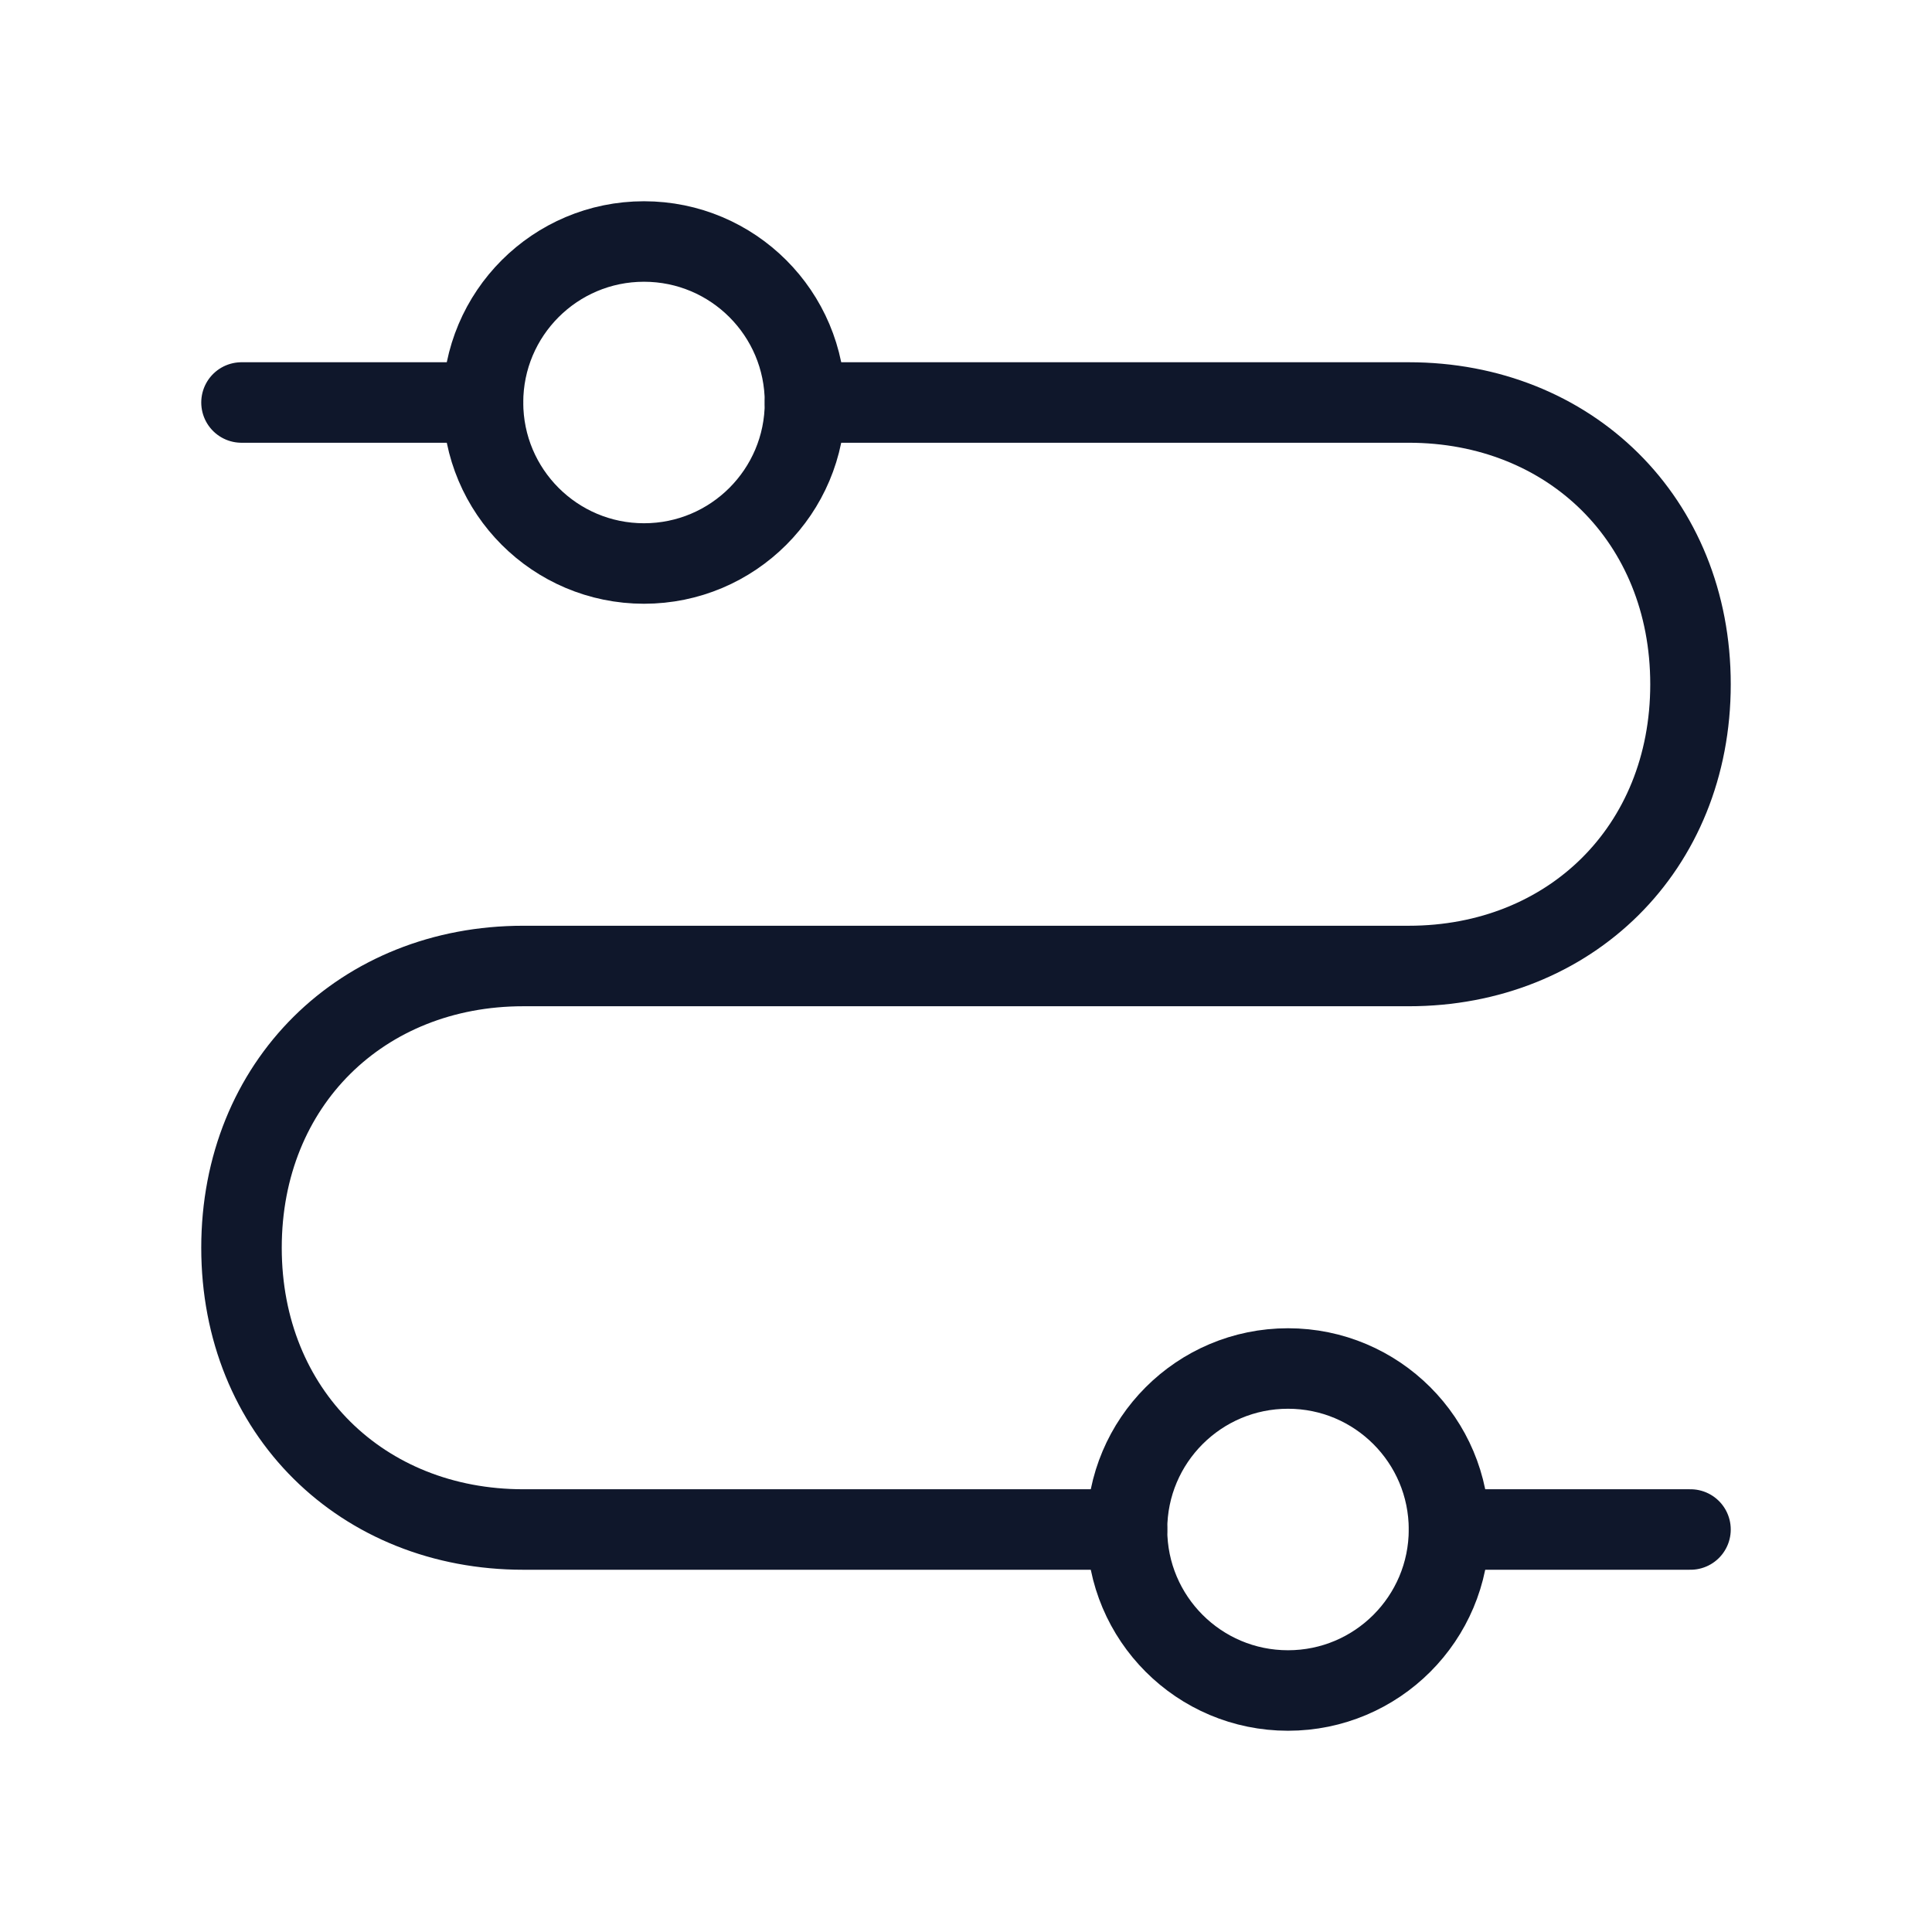
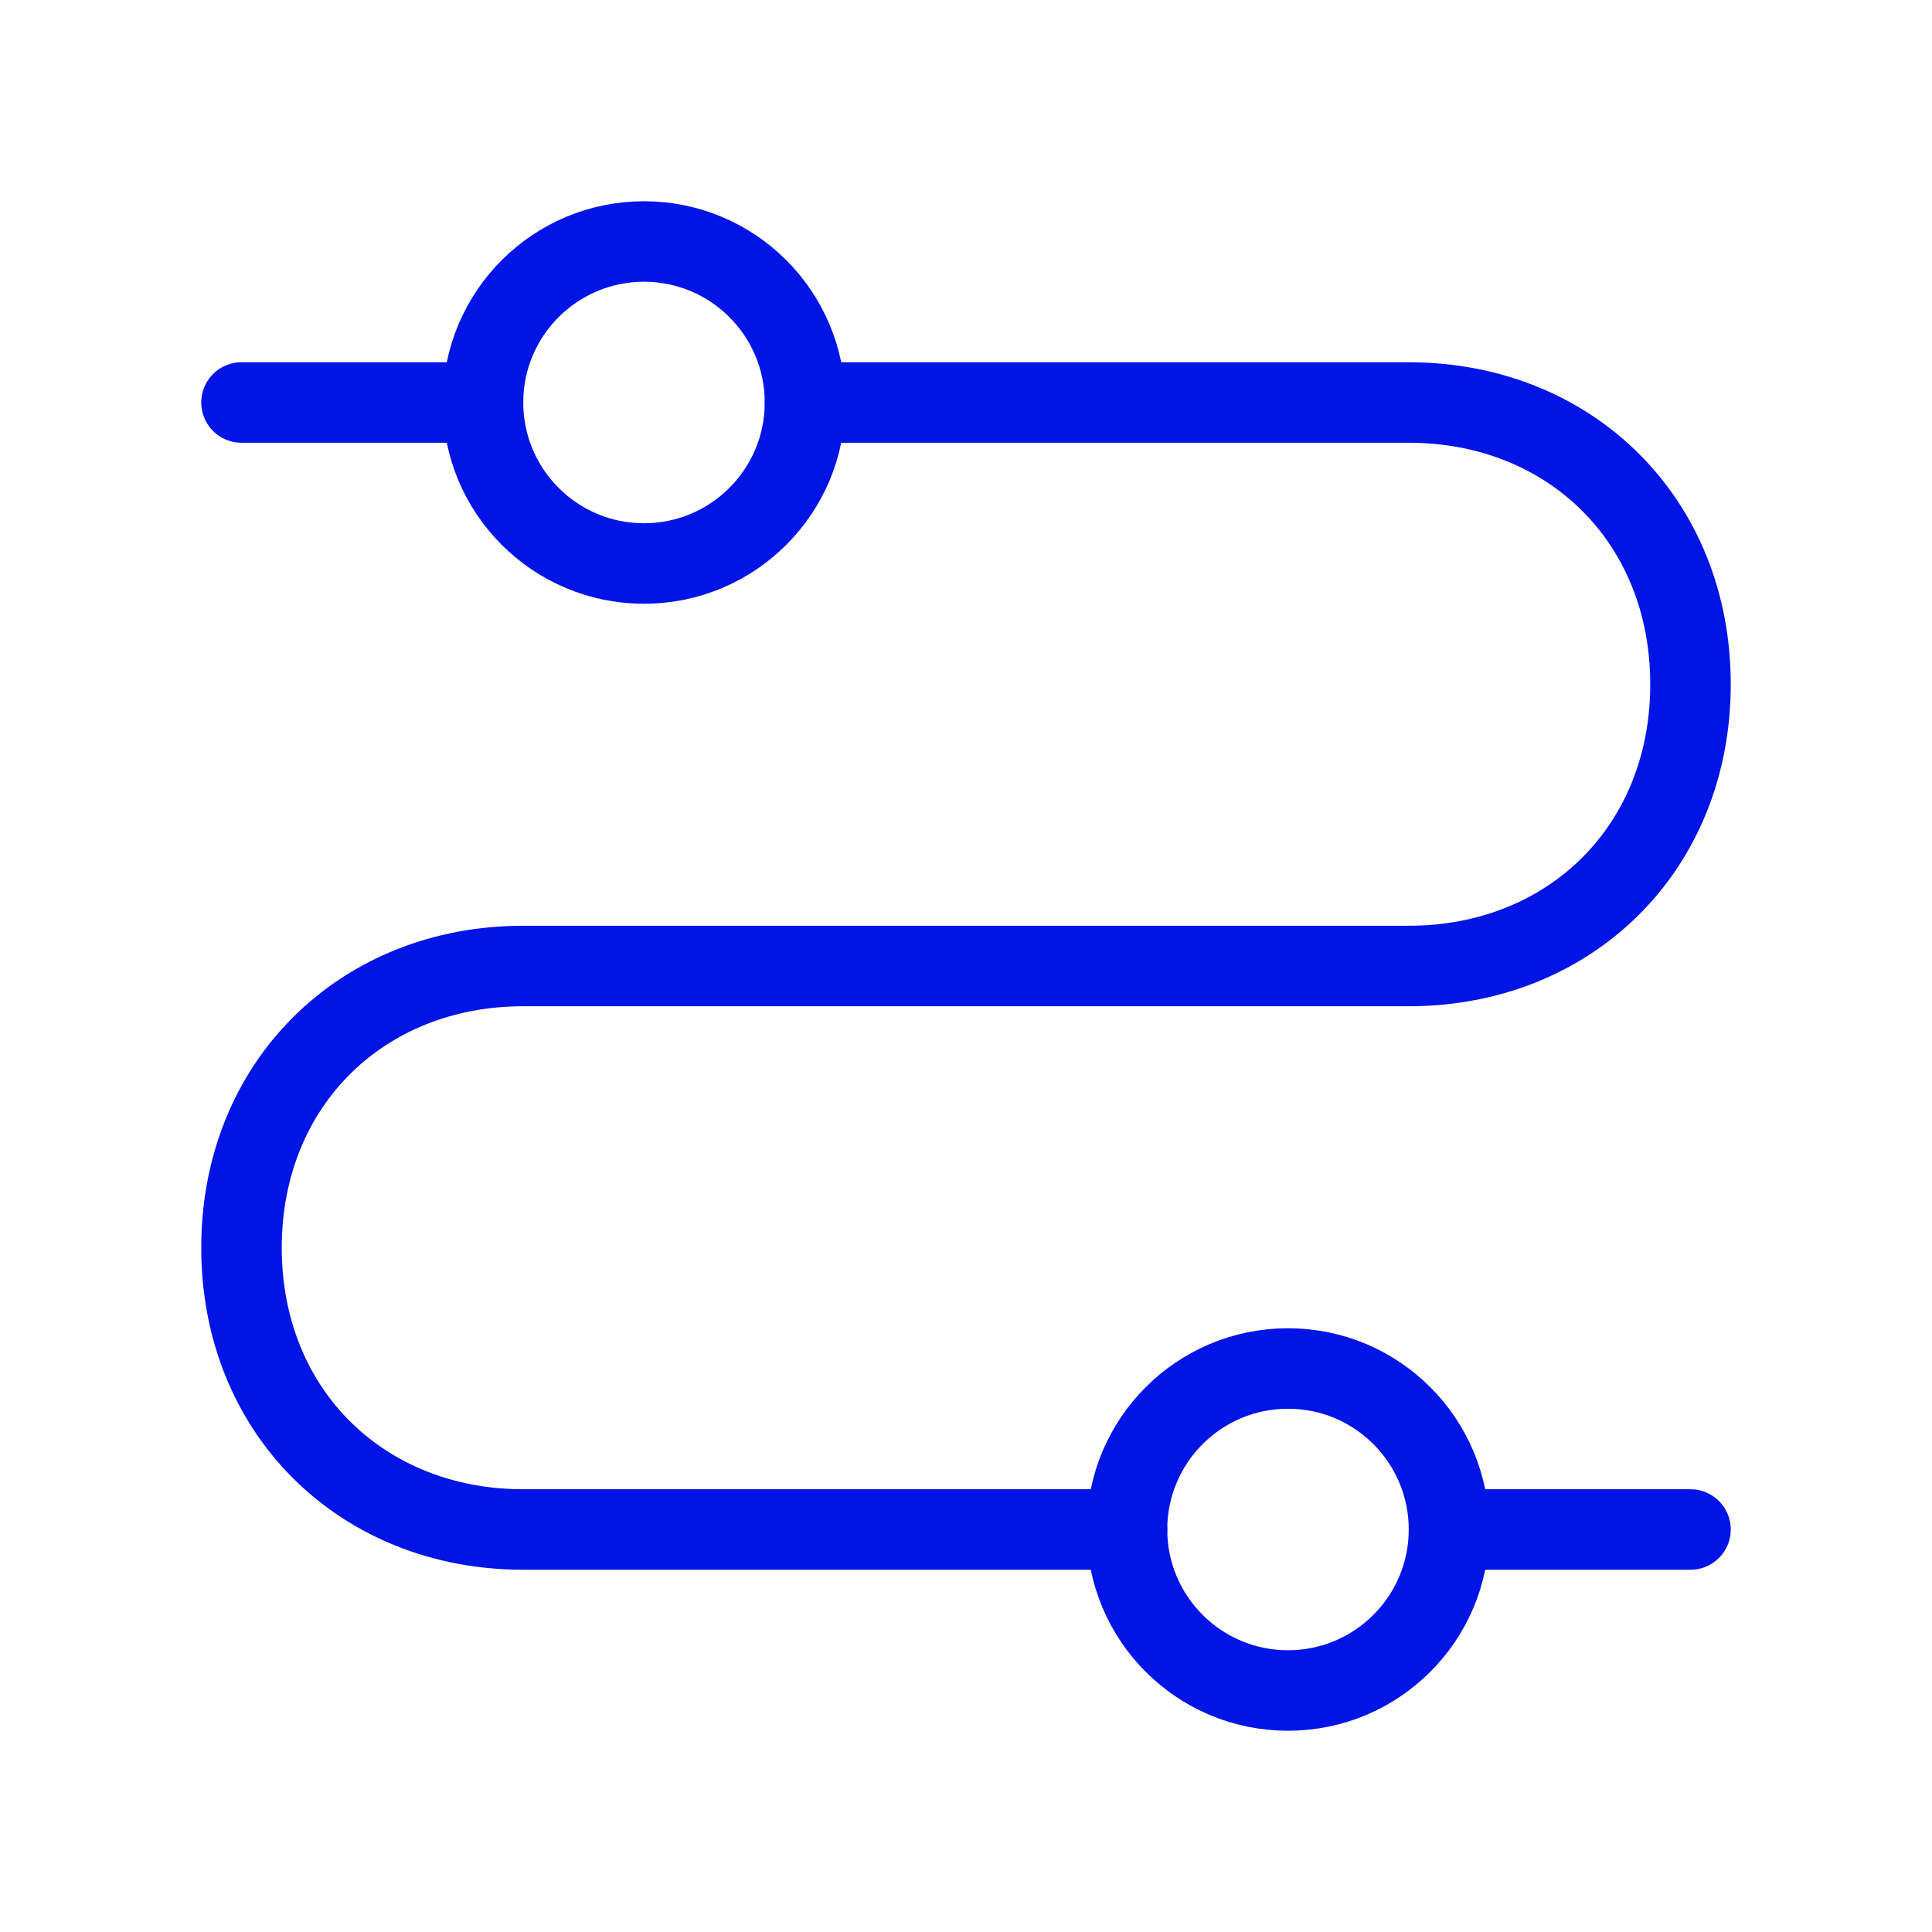
<svg xmlns="http://www.w3.org/2000/svg" width="48" height="48" viewBox="0 0 48 48" fill="none">
-   <path d="M16 14C18.209 14 20 12.209 20 10C20 7.791 18.209 6 16 6C13.791 6 12 7.791 12 10C12 12.209 13.791 14 16 14Z" stroke="#0F172B" stroke-width="2" />
-   <path d="M28 38H13C9 38 6 35.083 6 31C6 26.917 9 24 13 24H20H35C39 24 42 21.083 42 17C42 12.917 39 10 35 10H20M6 10H12M36 38H42" stroke="#0F172B" stroke-width="2" stroke-linecap="round" stroke-linejoin="round" />
-   <path d="M32 42C34.209 42 36 40.209 36 38C36 35.791 34.209 34 32 34C29.791 34 28 35.791 28 38C28 40.209 29.791 42 32 42Z" stroke="#0F172B" stroke-width="2" />
+   <path d="M16 14C18.209 14 20 12.209 20 10C20 7.791 18.209 6 16 6C13.791 6 12 7.791 12 10C12 12.209 13.791 14 16 14Z" stroke="#0014E6" stroke-width="2" />
+   <path d="M28 38H13C9 38 6 35.083 6 31C6 26.917 9 24 13 24H20H35C39 24 42 21.083 42 17C42 12.917 39 10 35 10H20M6 10H12M36 38H42" stroke="#0014E6" stroke-width="2" stroke-linecap="round" stroke-linejoin="round" />
+   <path d="M32 42C34.209 42 36 40.209 36 38C36 35.791 34.209 34 32 34C29.791 34 28 35.791 28 38C28 40.209 29.791 42 32 42Z" stroke="#0014E6" stroke-width="2" />
</svg>
